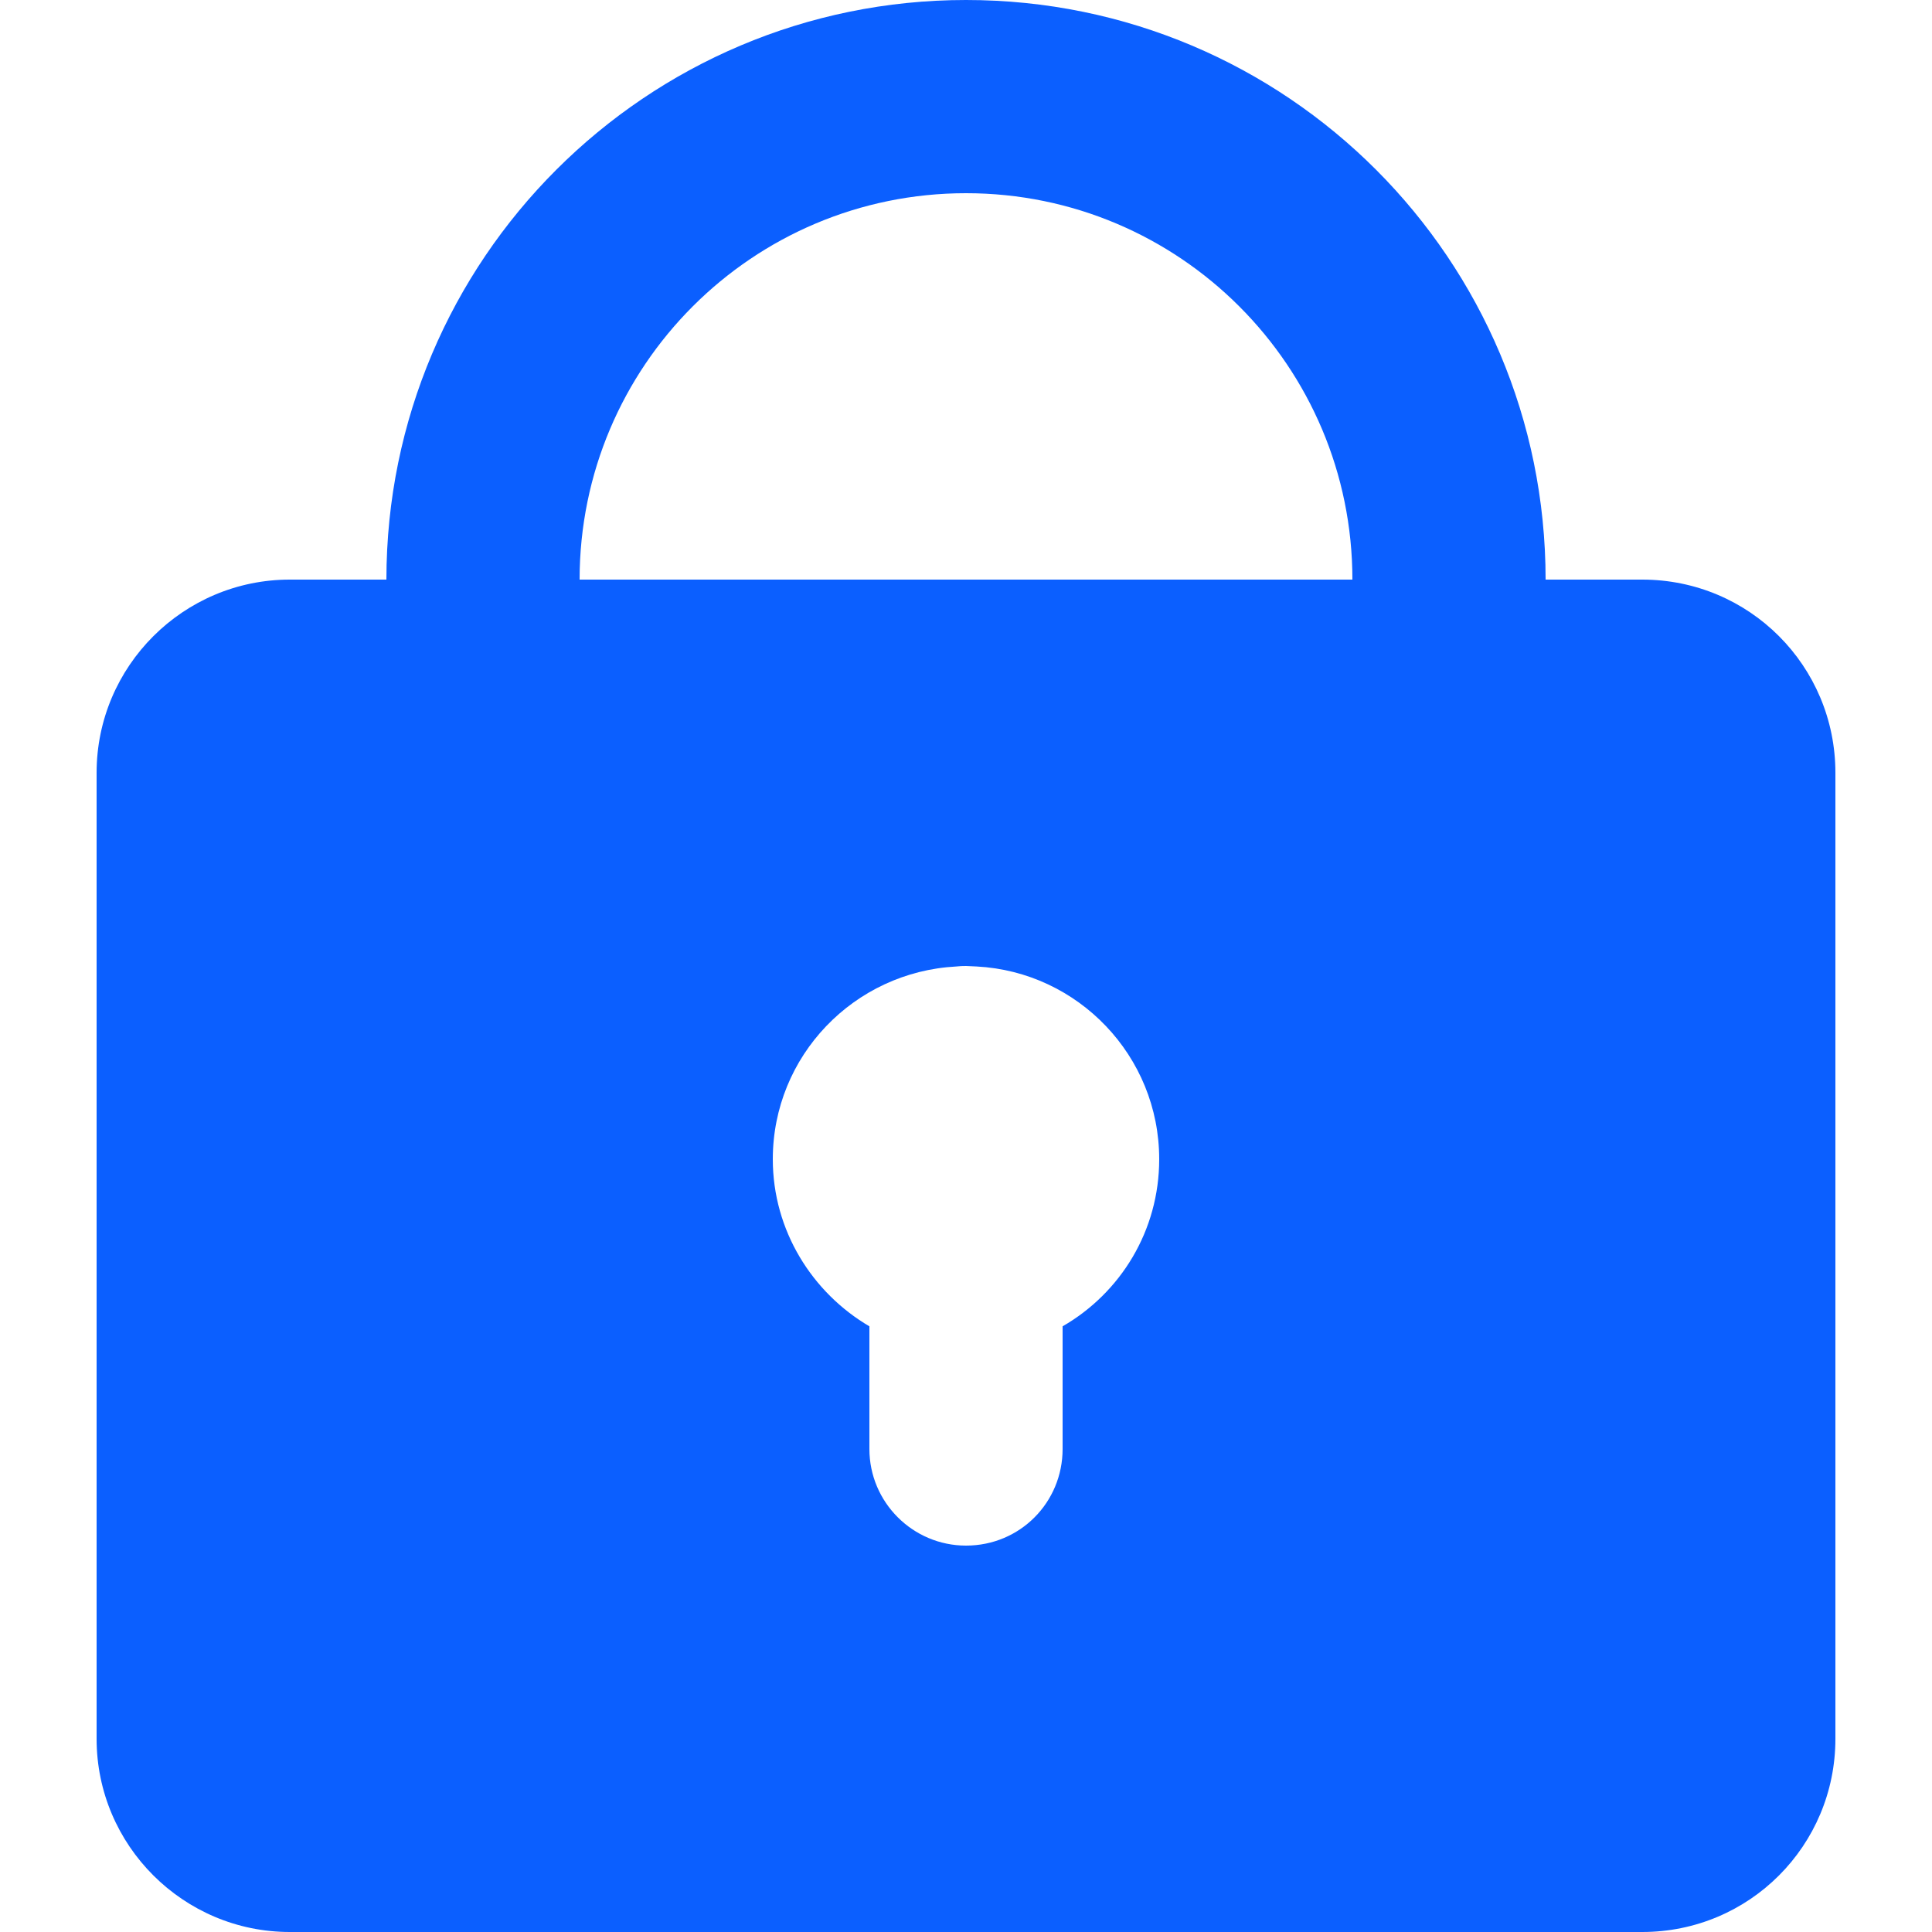
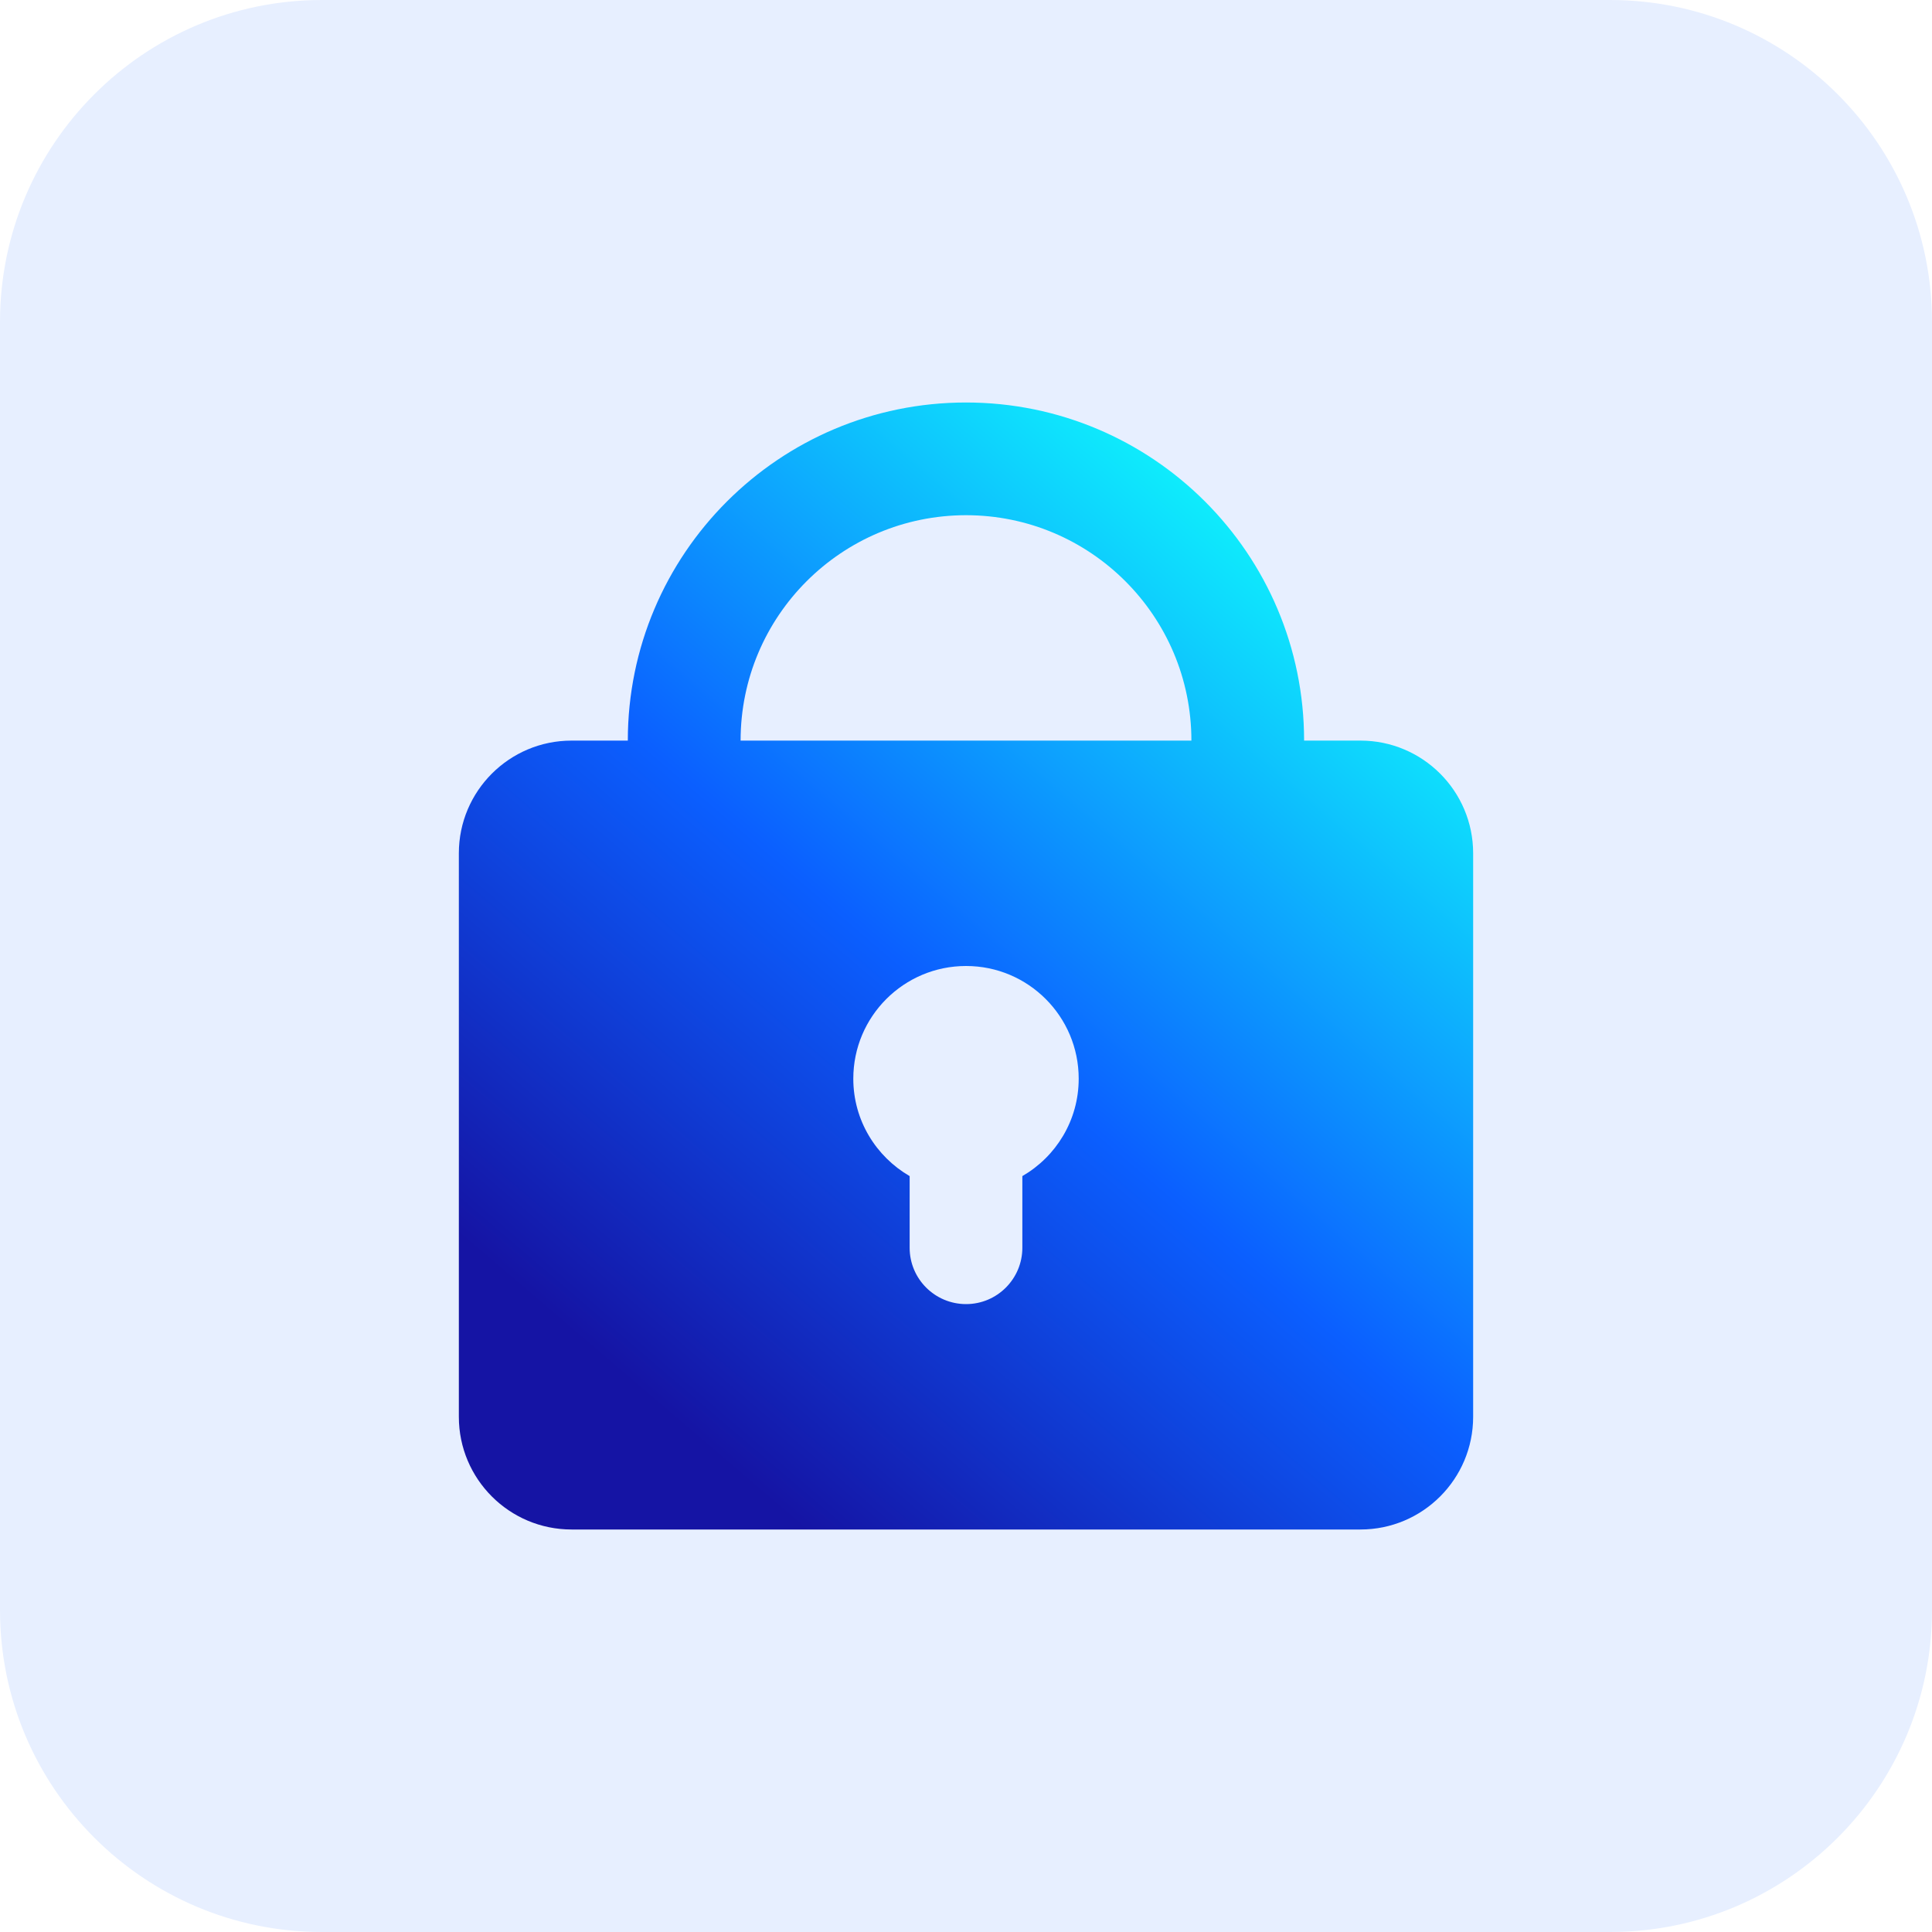
- <svg xmlns="http://www.w3.org/2000/svg" fill="none" height="20" viewBox="1089.33 488 20 20" width="20">
-   <path d="M1099.33 488C1102.65 488 1105.33 490.686 1105.33 494H1106.33C1107.44 494 1108.33 494.895 1108.33 496V506C1108.33 507.105 1107.44 508 1106.33 508H1092.33C1091.23 508 1090.33 507.105 1090.33 506V496C1090.33 494.895 1091.23 494 1092.33 494H1093.33C1093.33 490.686 1096.02 488 1099.33 488ZM1099.23 498.005C1098.17 498.061 1097.33 498.932 1097.33 500C1097.33 500.74 1097.74 501.384 1098.33 501.73V503C1098.33 503.552 1098.78 504 1099.33 504C1099.89 504 1100.33 503.552 1100.33 503V501.73C1100.93 501.384 1101.33 500.74 1101.33 500C1101.33 498.931 1100.49 498.06 1099.44 498.005C1099.44 498.005 1099.44 498.005 1099.44 498.005L1099.33 498C1099.3 498 1099.26 498.001 1099.23 498.005ZM1099.33 490C1097.12 490 1095.33 491.791 1095.33 494H1103.33C1103.33 491.791 1101.54 490 1099.33 490Z" fill="#0B5FFF" />
+ <svg xmlns="http://www.w3.org/2000/svg" fill="none" height="24" viewBox="0 0 24 24" width="24">
+   <rect fill="#E7EFFF" height="24" rx="4" width="24" />
+   <path d="M12 5C14.319 5 16.2 6.881 16.2 9.2H16.9C17.673 9.2 18.3 9.827 18.3 10.6V17.6C18.3 18.373 17.673 19 16.9 19H7.1C6.327 19 5.7 18.373 5.7 17.6V10.6C5.7 9.827 6.327 9.2 7.1 9.2H7.799C7.799 6.881 9.68 5 12 5ZM12 12C11.227 12 10.6 12.627 10.6 13.4C10.6 13.918 10.883 14.368 11.3 14.61V15.5C11.3 15.887 11.614 16.2 12.001 16.2C12.387 16.2 12.7 15.886 12.7 15.5V14.61C13.118 14.368 13.4 13.918 13.4 13.4C13.4 12.627 12.774 12 12.001 12H12ZM12 6.4C10.453 6.401 9.2 7.654 9.2 9.2H14.8C14.8 7.654 13.546 6.4 12 6.4Z" fill="url(#paint0_linear_2000_19285)" />
+   <defs>
+     <linearGradient gradientUnits="userSpaceOnUse" id="paint0_linear_2000_19285" x1="8.463" x2="17.476" y1="17.704" y2="7.151">
+       <stop stop-color="#1514A4" />
+       <stop offset="0.442" stop-color="#0B5FFF" />
+       <stop offset="1" stop-color="#0FFFFC" />
+     </linearGradient>
+   </defs>
</svg>
